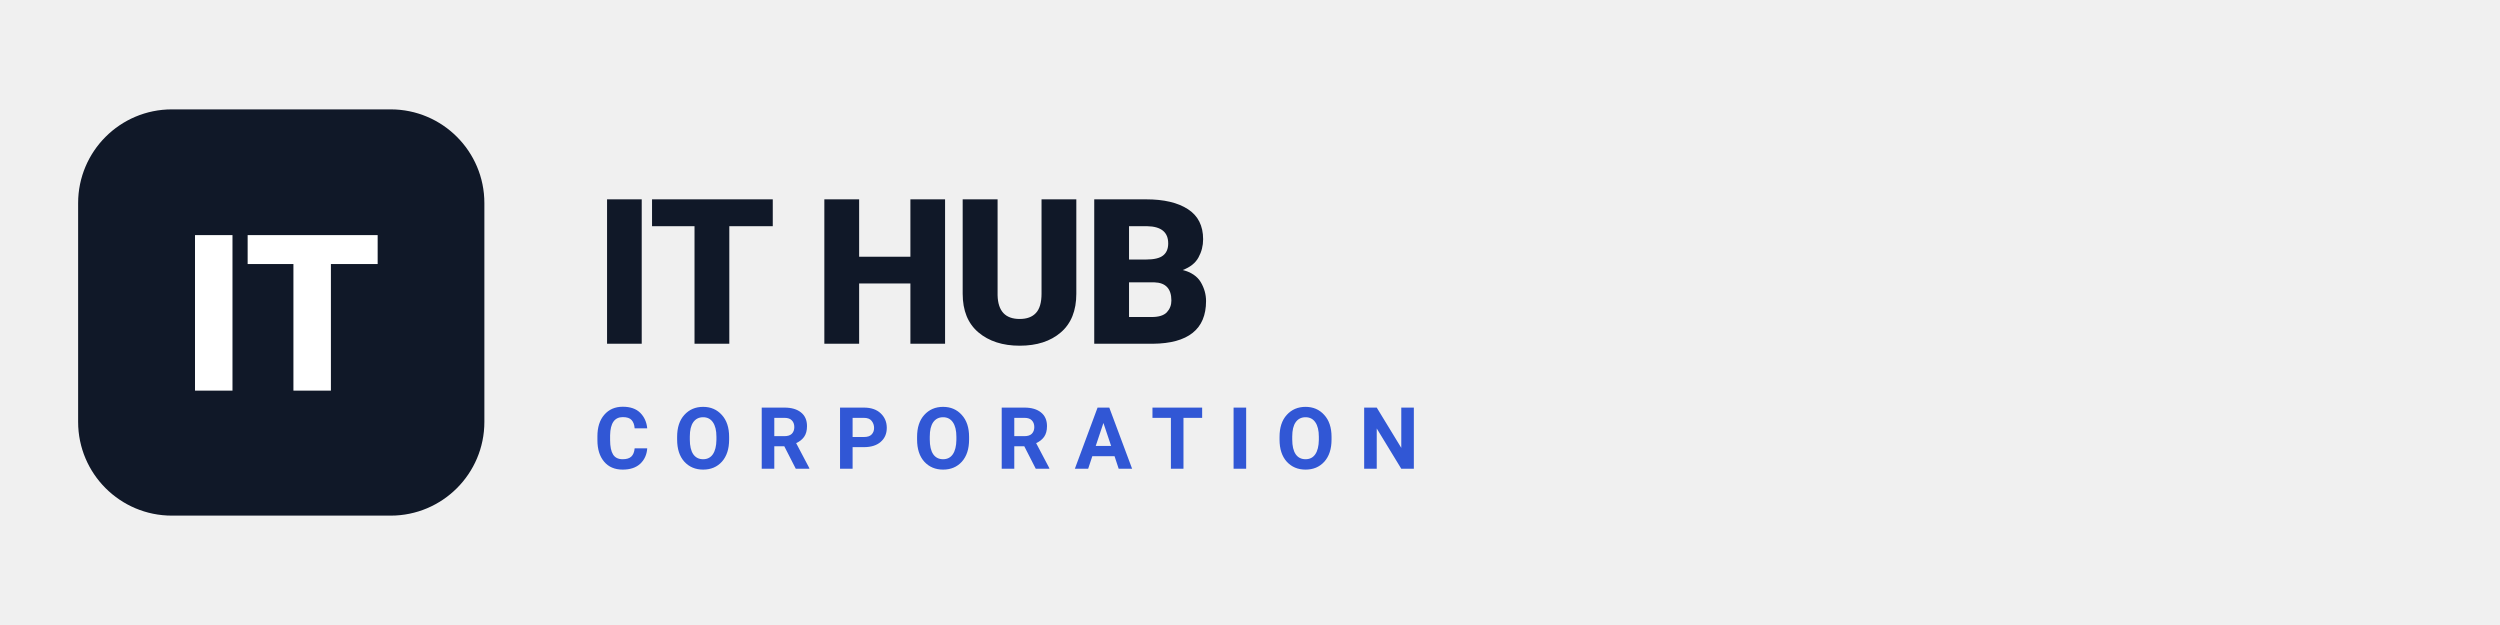
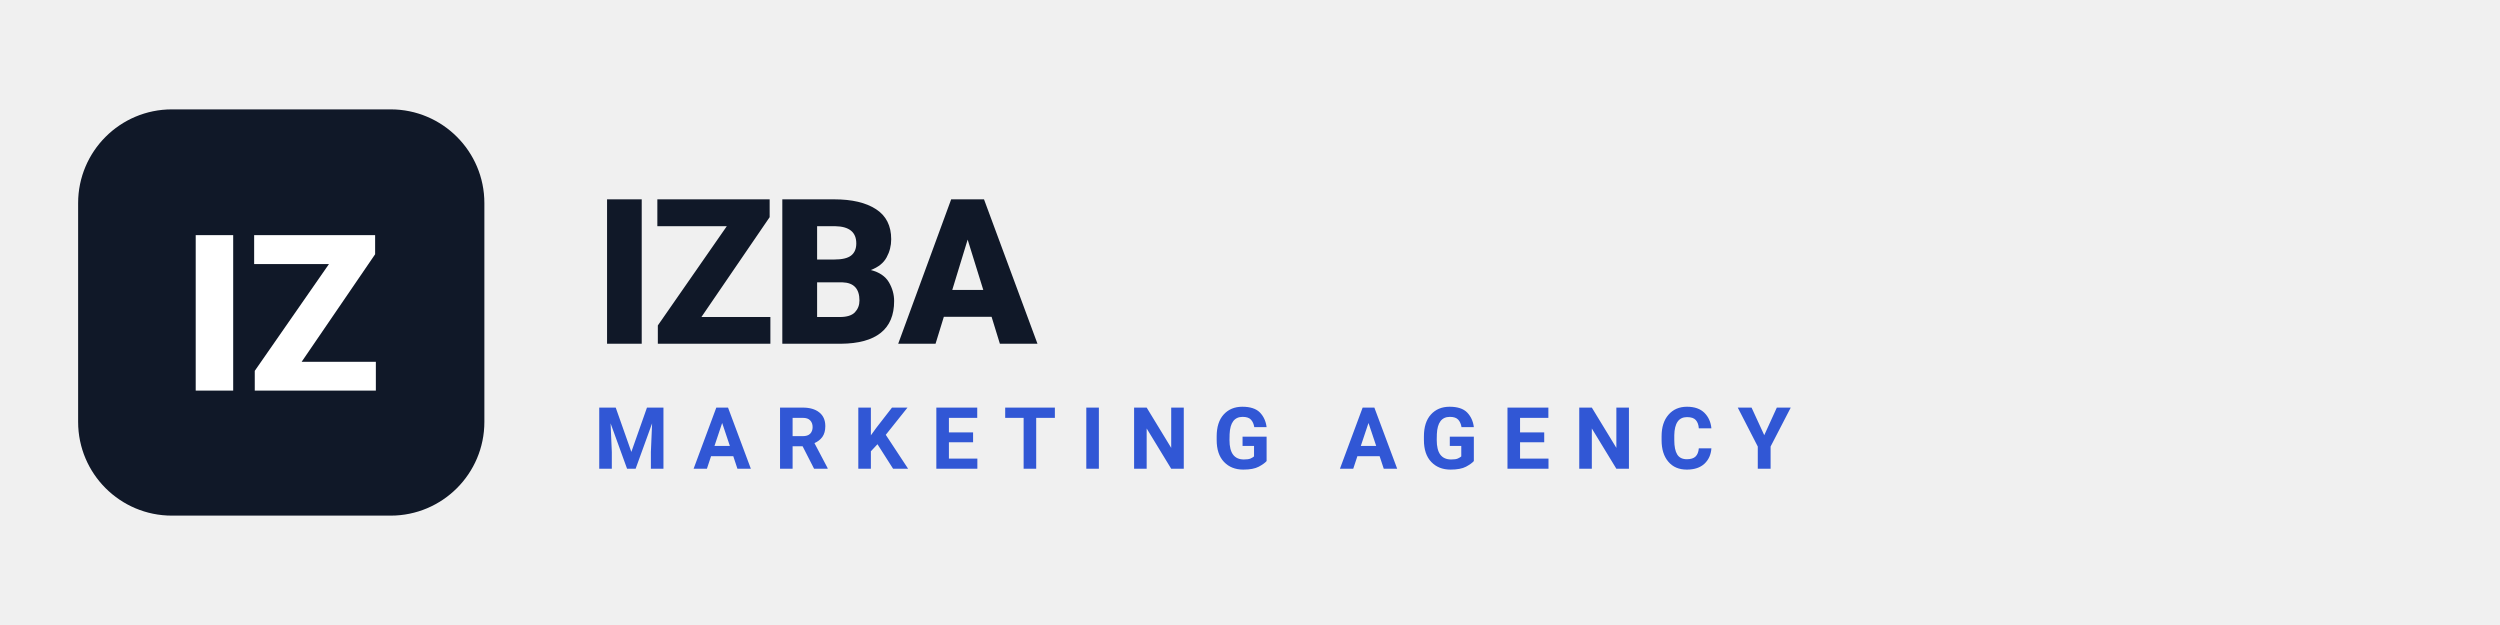
<svg xmlns="http://www.w3.org/2000/svg" viewBox="0 0 320 80" width="320" height="80">
  <rect x="10" y="14" width="52" height="52" rx="12" fill="#101828" />
-   <text x="36" y="50" font-family="-apple-system, BlinkMacSystemFont, 'Segoe UI', Roboto, sans-serif" font-weight="900" font-size="28" fill="#FFFFFF" text-anchor="middle">IT</text>
-   <text x="76" y="44" font-family="-apple-system, BlinkMacSystemFont, 'Segoe UI', Roboto, sans-serif" font-weight="800" font-size="26" fill="#101828" letter-spacing="-0.5">IT HUB</text>
-   <text x="76" y="60" font-family="-apple-system, BlinkMacSystemFont, 'Segoe UI', Roboto, sans-serif" font-weight="700" font-size="11" fill="#3157D5" letter-spacing="3">CORPORATION</text>
+   <text x="36" y="50" font-family="-apple-system, BlinkMacSystemFont, 'Segoe UI', Roboto, sans-serif" font-weight="900" font-size="28" fill="#FFFFFF" text-anchor="middle">IZ</text>
+   <text x="76" y="44" font-family="-apple-system, BlinkMacSystemFont, 'Segoe UI', Roboto, sans-serif" font-weight="800" font-size="26" fill="#101828" letter-spacing="-0.5">IZBA</text>
+   <text x="76" y="60" font-family="-apple-system, BlinkMacSystemFont, 'Segoe UI', Roboto, sans-serif" font-weight="700" font-size="11" fill="#3157D5" letter-spacing="3">MARKETING AGENCY</text>
</svg>
